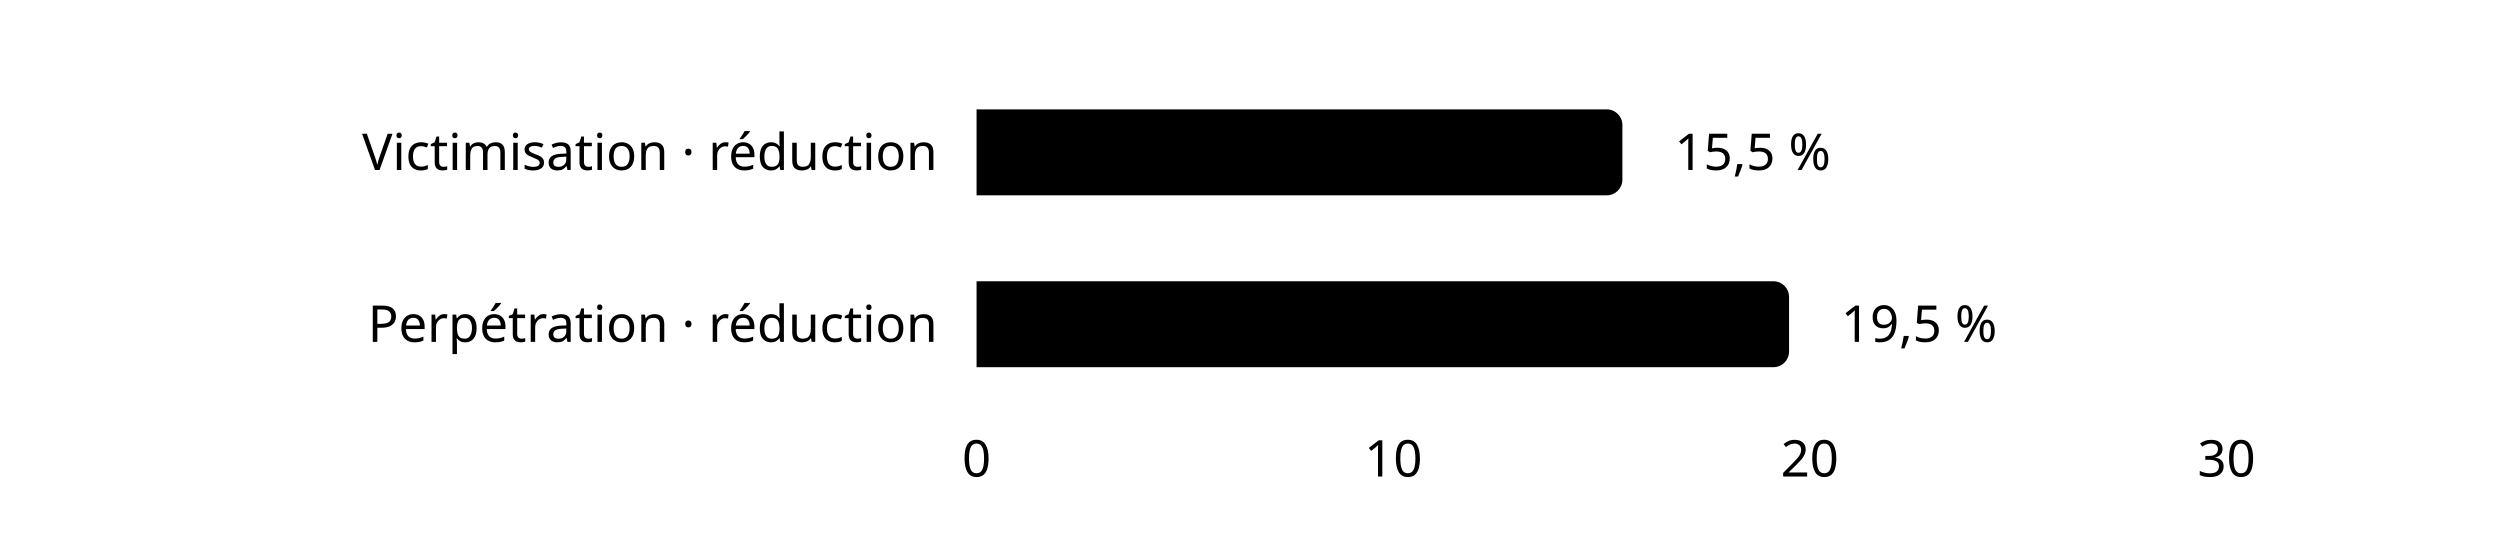
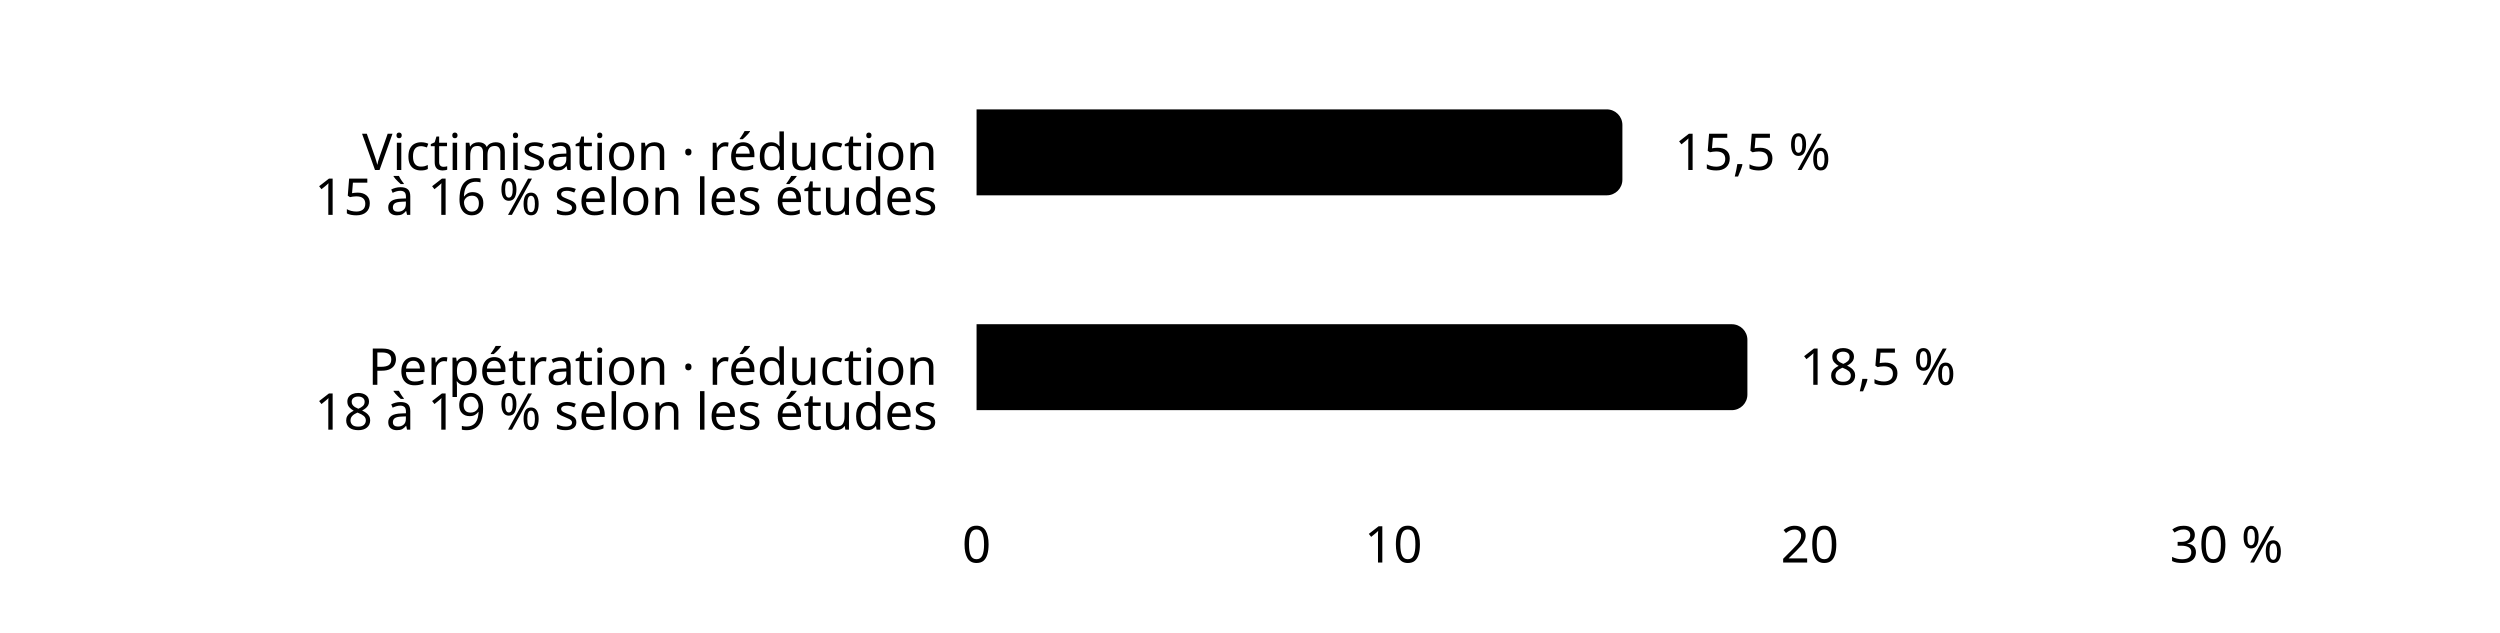
- <svg xmlns="http://www.w3.org/2000/svg" viewBox="0 0 640 140" width="640" height="140" role="img" aria-labelledby="effet-programmes-t effet-programmes-d" class="" font-family="Public Sans, Segoe UI, system-ui, sans-serif" font-size="13">
-   <line class="grid" x1="250.0" y1="12" x2="250.0" y2="106" />
-   <text class="t-sm" x="250.0" y="122" text-anchor="middle">0</text>
-   <line class="grid" x1="356.7" y1="12" x2="356.7" y2="106" />
-   <text class="t-sm" x="356.7" y="122" text-anchor="middle">10</text>
-   <line class="grid" x1="463.3" y1="12" x2="463.3" y2="106" />
-   <text class="t-sm" x="463.3" y="122" text-anchor="middle">20</text>
-   <line class="grid" x1="570.0" y1="12" x2="570.0" y2="106" />
-   <text class="t-sm" x="570.0" y="122" text-anchor="middle">30</text>
+ <svg xmlns="http://www.w3.org/2000/svg" viewBox="0 0 640 162" width="640" height="162" role="img" aria-labelledby="effet-programmes-t effet-programmes-d" class="" font-family="Public Sans, Segoe UI, system-ui, sans-serif" font-size="13">
+   <line class="grid" x1="250.0" y1="12" x2="250.0" y2="128" />
+   <text class="t-sm" x="250.0" y="144" text-anchor="middle">0</text>
+   <line class="grid" x1="356.7" y1="12" x2="356.7" y2="128" />
+   <text class="t-sm" x="356.7" y="144" text-anchor="middle">10</text>
+   <line class="grid" x1="463.3" y1="12" x2="463.3" y2="128" />
+   <text class="t-sm" x="463.3" y="144" text-anchor="middle">20</text>
+   <line class="grid" x1="570.0" y1="12" x2="570.0" y2="128" />
+   <text class="t-sm" x="570.0" y="144" text-anchor="middle">30 %</text>
  <path class="f1" d="M250.0,28 h161.333 a4,4 0 0 1 4,4 v14 a4,4 0 0 1 -4,4 h-161.333 z" />
  <line class="line" x1="410.0" y1="39" x2="420.7" y2="39" stroke-width="1.5" />
  <line class="line" x1="410.0" y1="33" x2="410.0" y2="45" />
  <line class="line" x1="420.7" y1="33" x2="420.7" y2="45" />
  <text x="240" y="39.0" text-anchor="end" dominant-baseline="middle">Victimisation · réduction</text>
  <text class="t-num" x="428.7" y="39" dominant-baseline="middle">15,5 %</text>
-   <path class="f1" d="M250.0,72 h204.0 a4,4 0 0 1 4,4 v14 a4,4 0 0 1 -4,4 h-204.0 z" />
-   <line class="line" x1="452.7" y1="83" x2="463.3" y2="83" stroke-width="1.5" />
-   <line class="line" x1="452.7" y1="77" x2="452.7" y2="89" />
-   <line class="line" x1="463.3" y1="77" x2="463.3" y2="89" />
-   <text x="240" y="83.0" text-anchor="end" dominant-baseline="middle">Perpétration · réduction</text>
-   <text class="t-num" x="471.3" y="83" dominant-baseline="middle">19,5 %</text>
+   <text class="t-sm" x="240" y="55.0" text-anchor="end">15 à 16 % selon les études</text>
+   <path class="f1" d="M250.0,83 h193.333 a4,4 0 0 1 4,4 v14 a4,4 0 0 1 -4,4 h-193.333 z" />
+   <line class="line" x1="442.0" y1="94" x2="452.7" y2="94" stroke-width="1.5" />
+   <line class="line" x1="442.0" y1="88" x2="442.0" y2="100" />
+   <line class="line" x1="452.7" y1="88" x2="452.7" y2="100" />
+   <text x="240" y="94.0" text-anchor="end" dominant-baseline="middle">Perpétration · réduction</text>
+   <text class="t-num" x="460.7" y="94" dominant-baseline="middle">18,5 %</text>
+   <text class="t-sm" x="240" y="110.0" text-anchor="end">18 à 19 % selon les études</text>
</svg>
